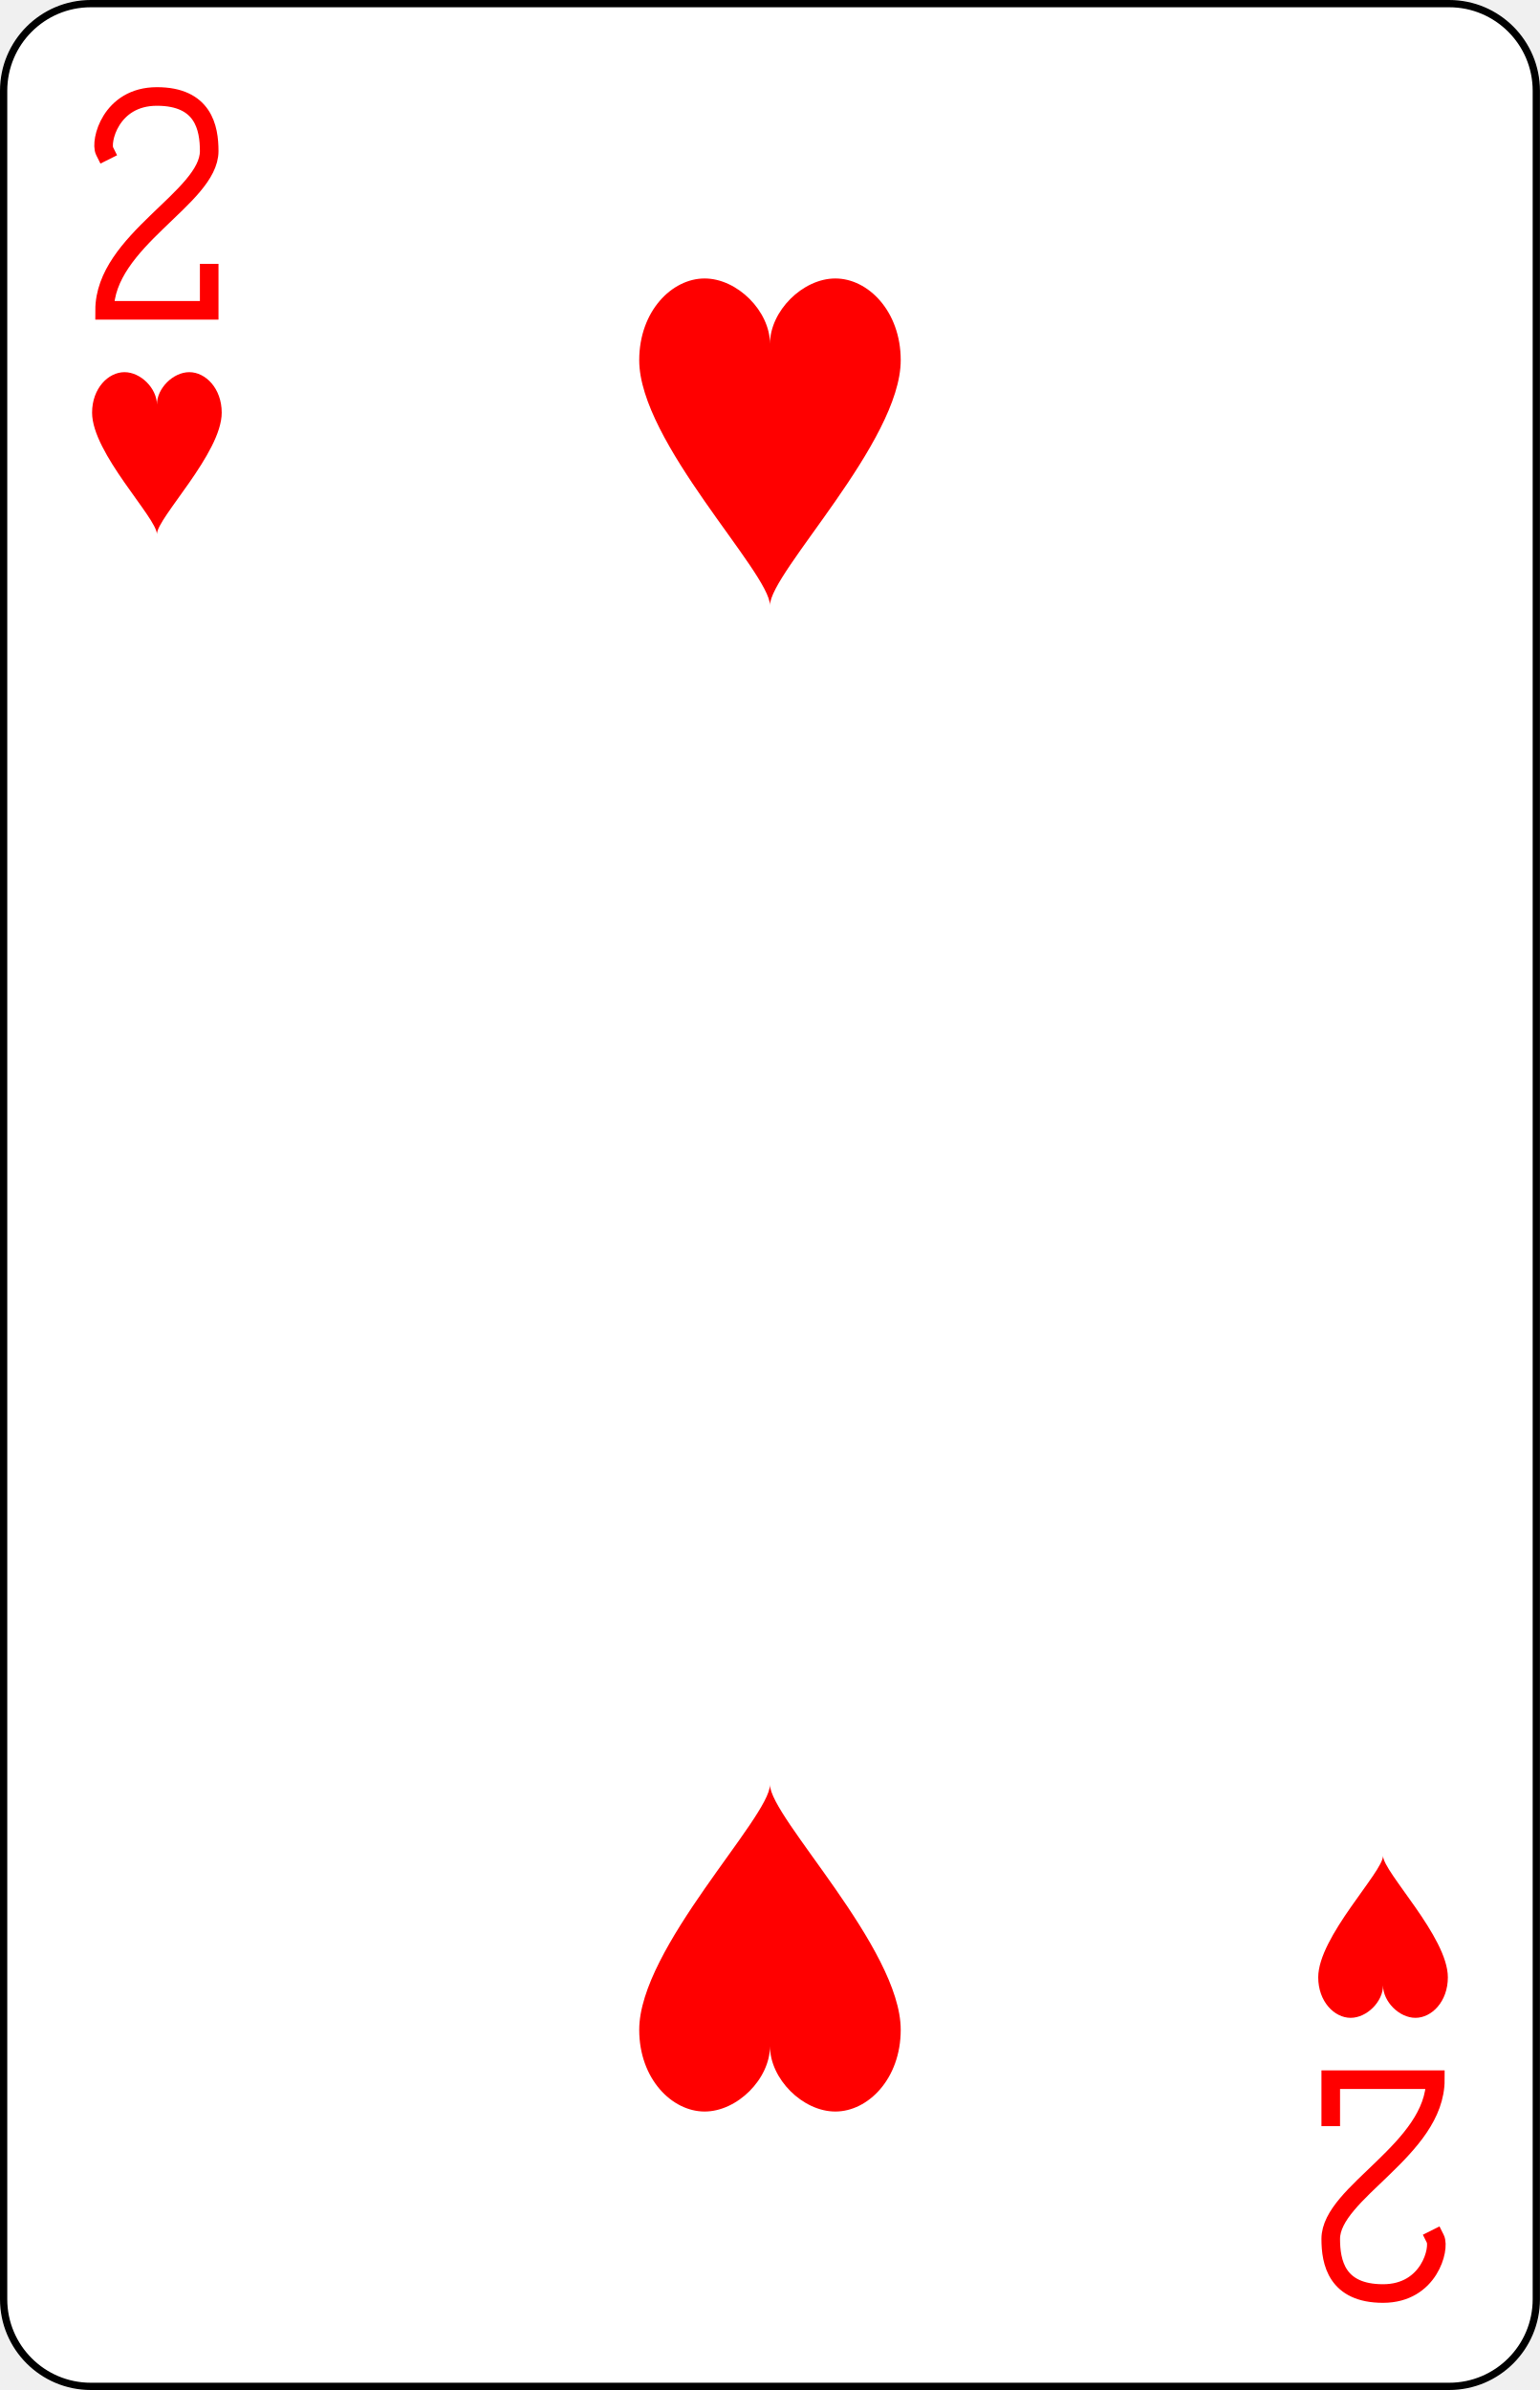
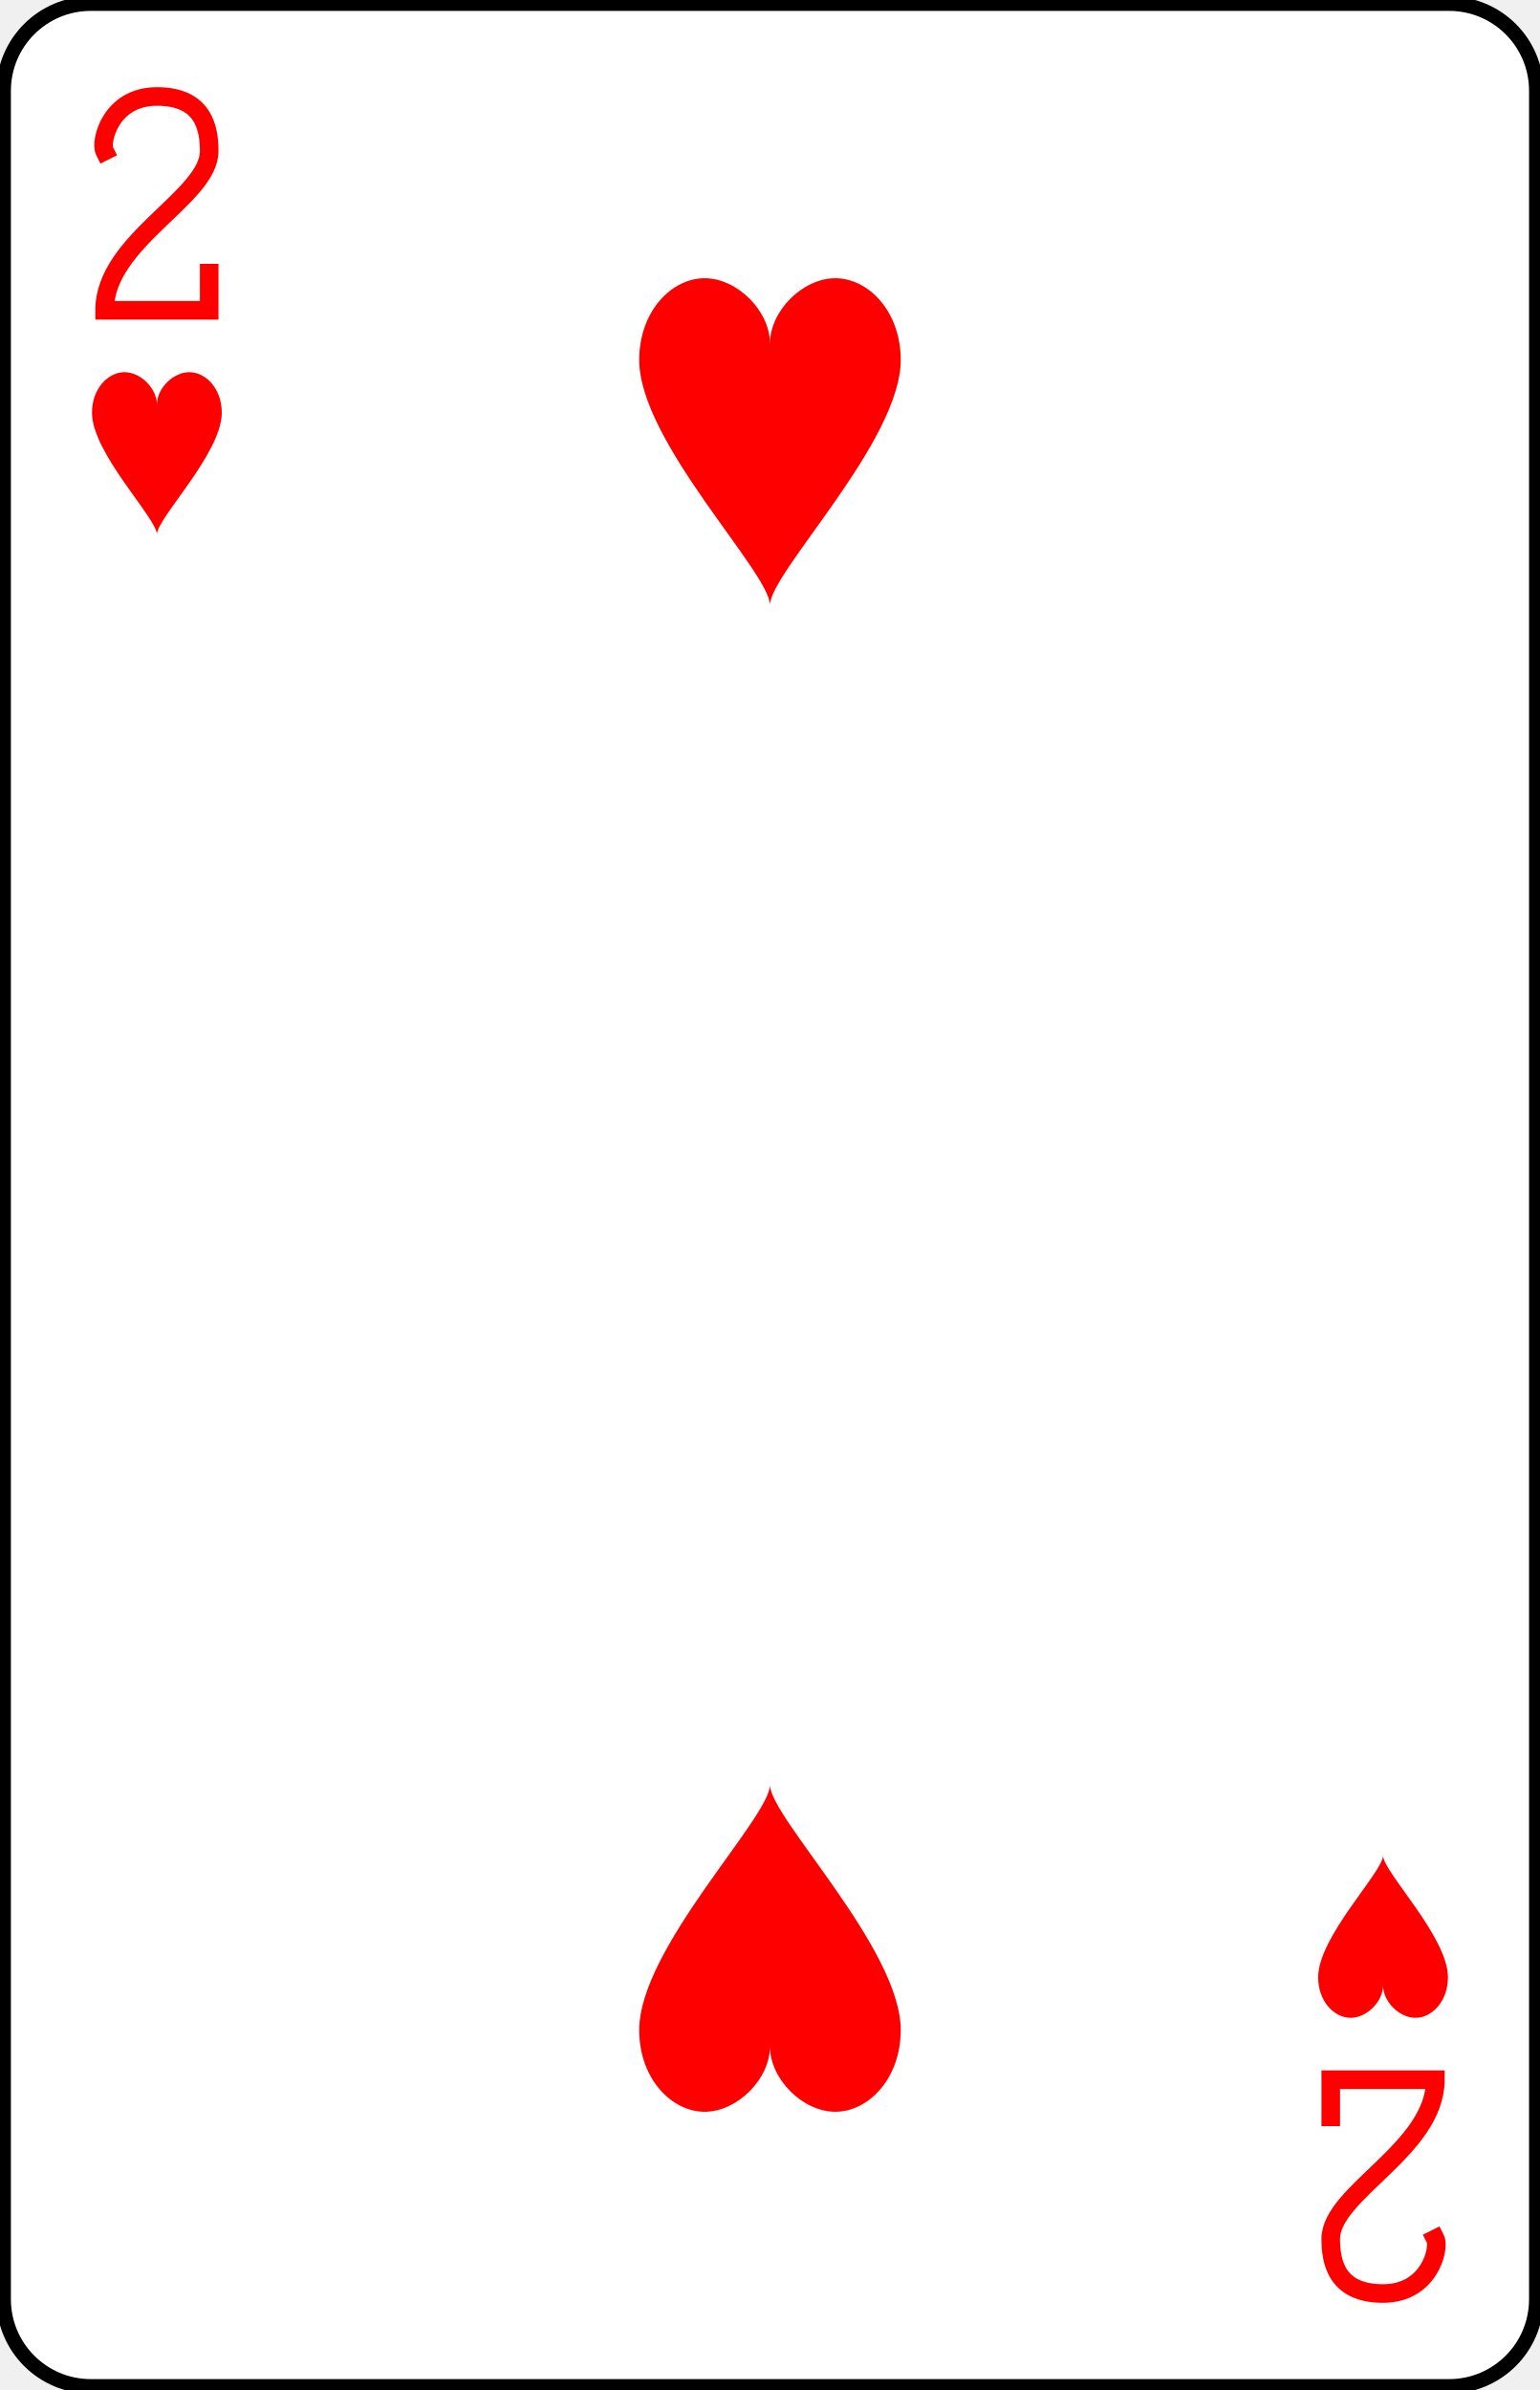
- <svg xmlns="http://www.w3.org/2000/svg" xmlns:xlink="http://www.w3.org/1999/xlink" class="card" preserveAspectRatio="none" viewBox="-106 -164.5 212 329">
+ <svg xmlns="http://www.w3.org/2000/svg" class="card" preserveAspectRatio="none" viewBox="-106 -164.5 212 329">
  <defs>
    <symbol id="b" preserveAspectRatio="xMinYMid" viewBox="-600 -600 1200 1200">
      <path fill="red" d="M0-300c0-100 100-200 200-200s200 100 200 250C400 0 0 400 0 500 0 400-400 0-400-250c0-150 100-250 200-250S0-400 0-300" />
    </symbol>
    <symbol id="a" preserveAspectRatio="xMinYMid" viewBox="-500 -500 1000 1000">
      <path fill="none" stroke="red" stroke-linecap="square" stroke-miterlimit="1.5" stroke-width="80" d="M-225-225c-20-40 25-235 225-235s225 135 225 235c0 200-450 385-450 685h450V300" />
    </symbol>
  </defs>
-   <rect width="211" height="328" x="-105.5" y="-164" fill="#fff" stroke="#000" rx="12" ry="12" />
-   <use xlink:href="#a" width="32" height="32" x="-100.4" y="-152.5" />
-   <use xlink:href="#b" width="26.769" height="26.769" x="-97.784" y="-115.5" />
-   <use xlink:href="#b" width="54" height="54" x="-27" y="-130.667" />
+   <rect width="211" height="328" x="-105.5" y="-164" fill="#fff" stroke="#000" stroke-width="2" rx="12" ry="12" />
+   <use width="32" height="32" x="-100.4" y="-152.5" href="#a" />
+   <use width="26.8" height="26.8" x="-97.8" y="-115.5" href="#b" />
+   <use width="54" height="54" x="-27" y="-130.7" href="#b" />
  <g transform="rotate(180)">
-     <use xlink:href="#a" width="32" height="32" x="-100.4" y="-152.5" />
-     <use xlink:href="#b" width="26.769" height="26.769" x="-97.784" y="-115.5" />
-     <use xlink:href="#b" width="54" height="54" x="-27" y="-130.667" />
+     <use width="32" height="32" x="-100.4" y="-152.5" href="#a" />
+     <use width="26.8" height="26.8" x="-97.8" y="-115.5" href="#b" />
+     <use width="54" height="54" x="-27" y="-130.7" href="#b" />
  </g>
</svg>
